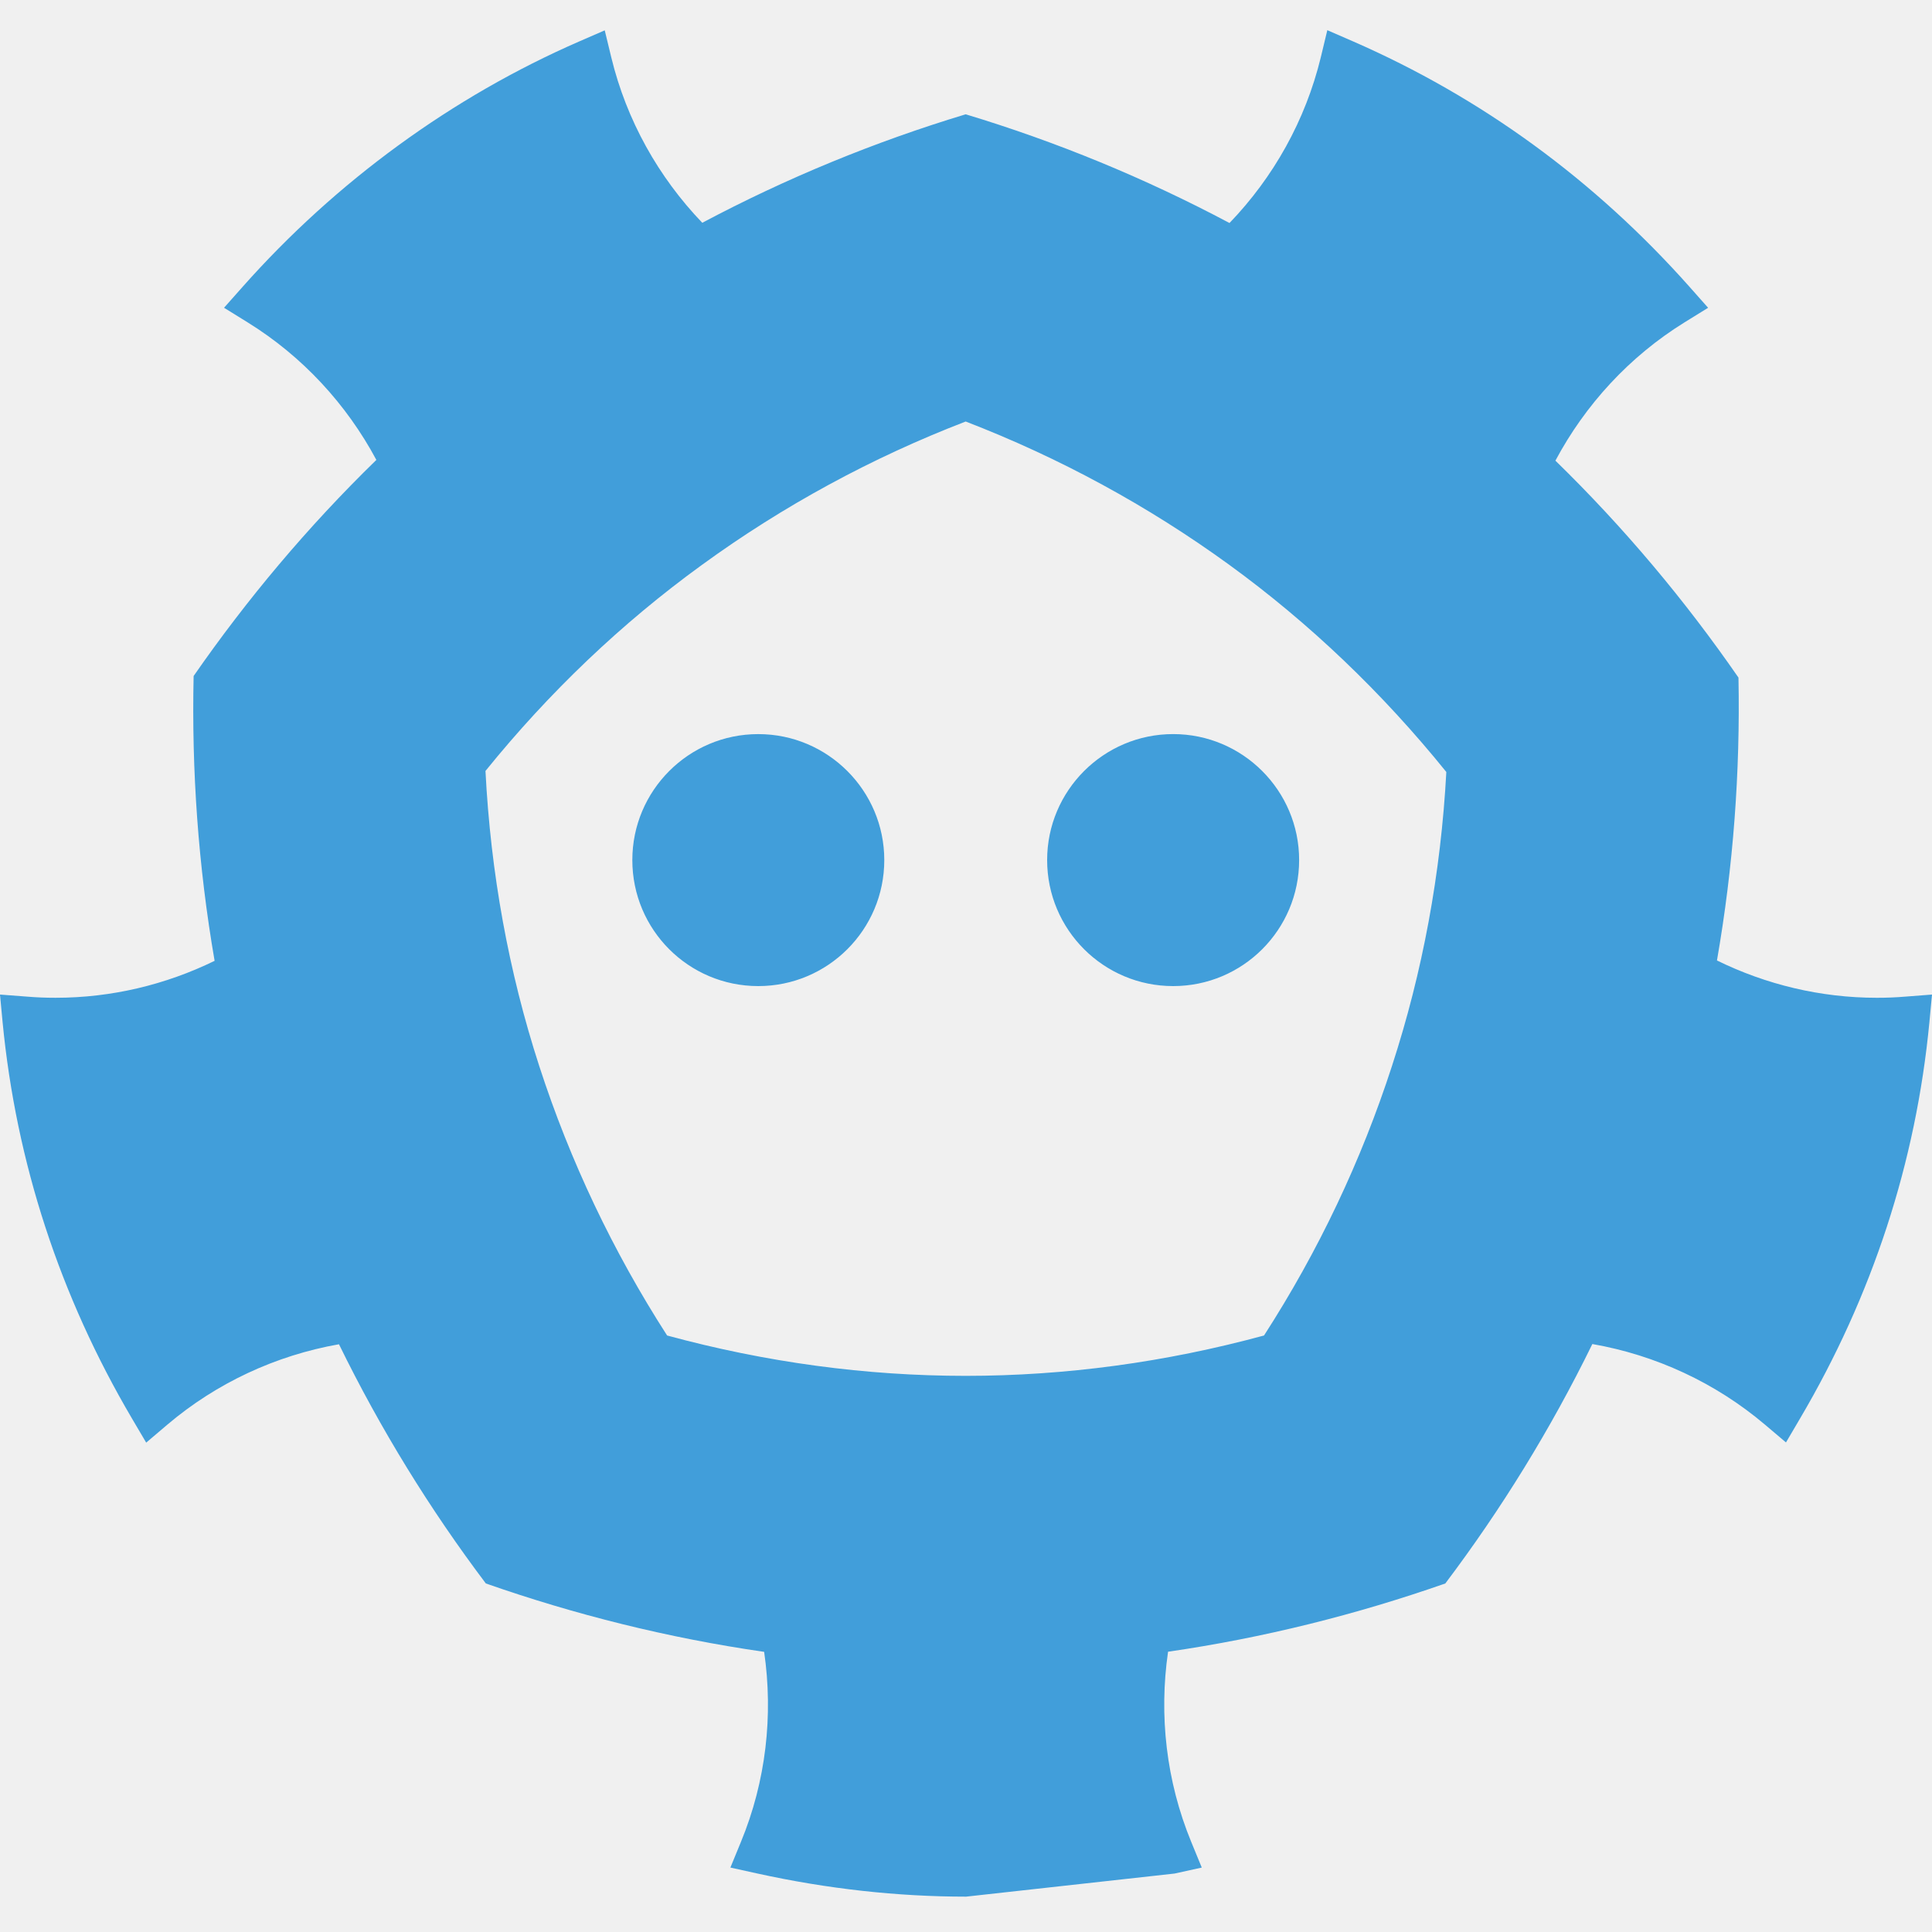
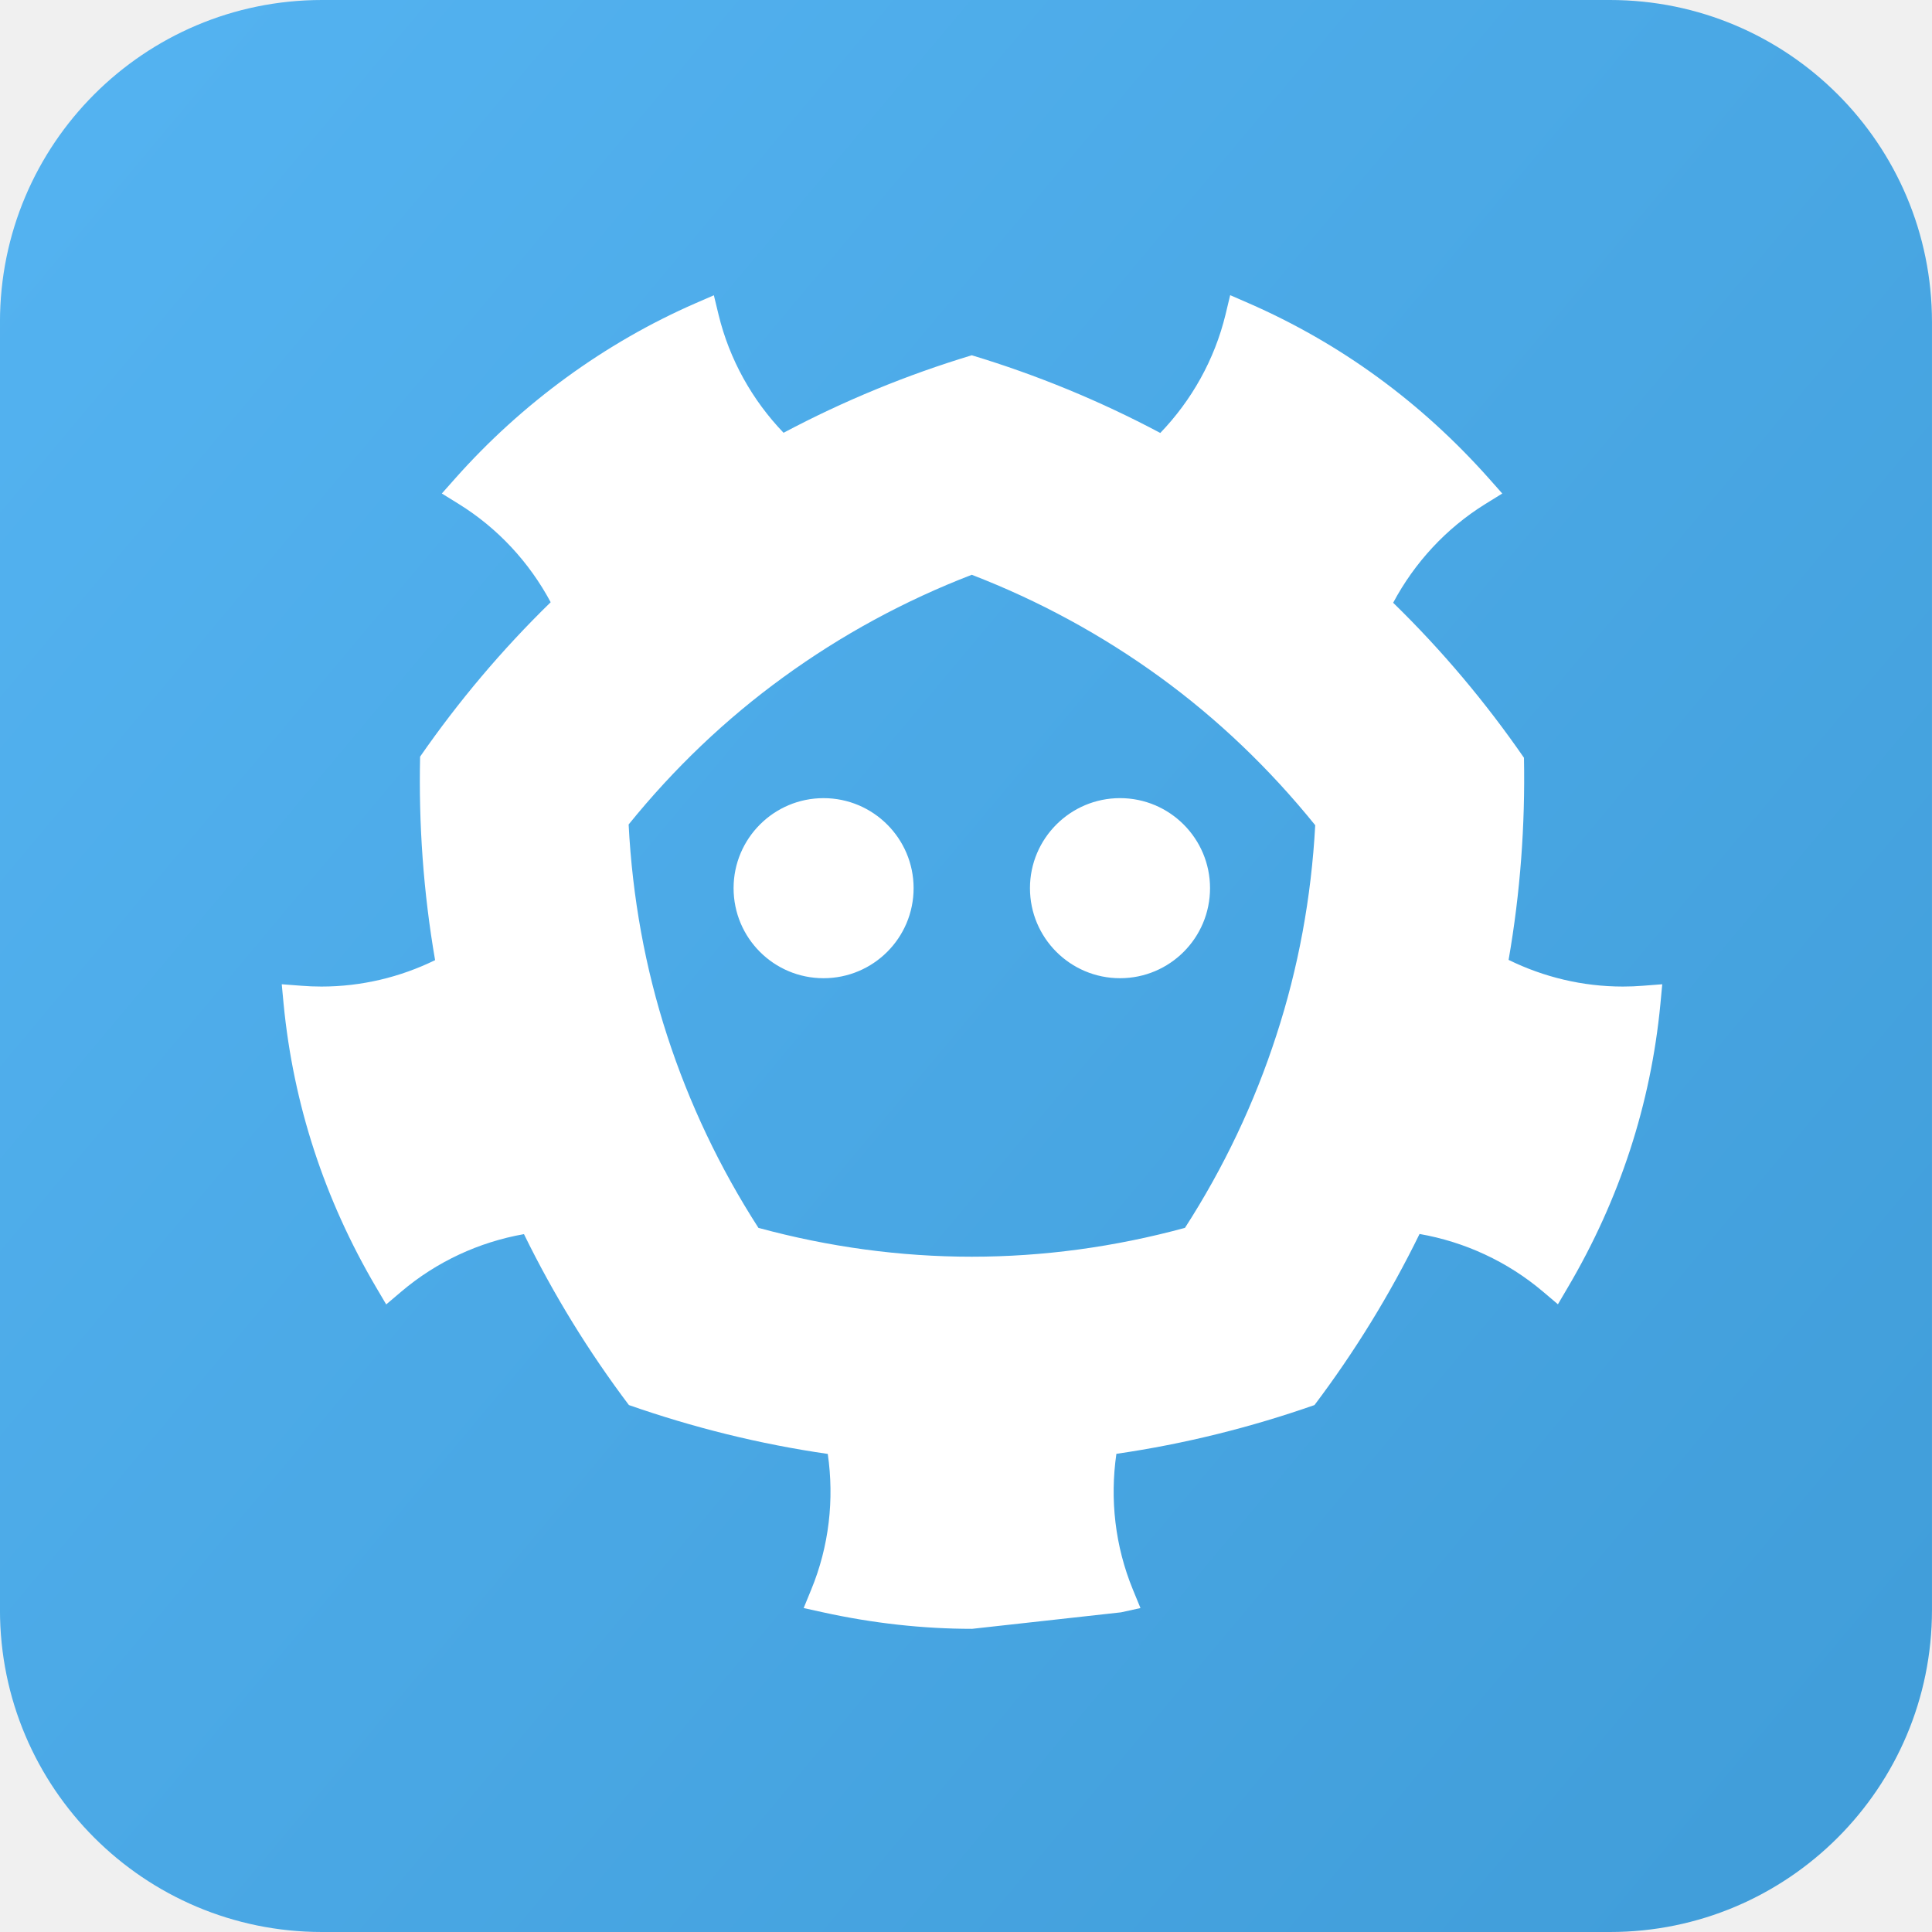
- <svg xmlns="http://www.w3.org/2000/svg" width="800px" height="800px" viewBox="0 -4 256 256" version="1.1" preserveAspectRatio="xMidYMid">
-   <g>
-     <path d="M252.386,128.064 C251.184,128.164 249.976,128.211 248.693,128.211 C241.247,128.211 234.023,126.465 227.506,123.267 C229.676,110.82 230.598,98.28 230.357,85.786 C223.291,75.566 215.216,65.923 206.1,57.039 C210.055,49.624 215.901,43.244 223.2,38.72 L226.333,36.783 L223.891,34.029 C211.31,19.862 196.295,8.909 179.271,1.477 L175.876,0 L175.014,3.588 C172.984,11.951 168.74,19.496 162.915,25.55 C151.718,19.599 140.021,14.789 127.958,11.145 C115.924,14.781 104.248,19.577 93.056,25.52 C87.254,19.473 83.021,11.947 80.999,3.608 L80.131,0.021 L76.749,1.491 C59.939,8.815 44.51,20.065 32.135,34.021 L29.686,36.78 L32.817,38.718 C40.092,43.224 45.922,49.567 49.87,56.941 C40.782,65.791 32.716,75.403 25.656,85.576 C25.381,98.065 26.257,110.696 28.437,123.315 C21.952,126.483 14.768,128.21 7.371,128.21 C6.073,128.21 4.858,128.163 3.678,128.065 L0,127.784 L0.345,131.456 C2.147,150.034 7.915,167.703 17.499,183.979 L19.37,187.155 L22.178,184.771 C28.688,179.25 36.553,175.594 44.916,174.121 C50.429,185.393 56.963,195.984 64.376,205.817 C76.204,209.954 88.527,213.042 101.254,214.88 C102.474,223.297 101.502,232.002 98.182,240.051 L96.781,243.462 L100.382,244.255 C109.603,246.282 118.905,247.315 128.013,247.315 L155.636,244.255 L159.24,243.462 L157.837,240.045 C154.525,231.995 153.553,223.28 154.774,214.862 C167.45,213.023 179.728,209.942 191.512,205.817 C198.931,195.976 205.472,185.378 210.994,174.091 C219.383,175.555 227.293,179.214 233.842,184.751 L236.651,187.131 L238.513,183.963 C248.113,167.666 253.881,149.998 255.655,131.45 L256,127.785 L252.386,128.064 L252.386,128.064 Z M167.49,172.96 C154.422,176.514 141.151,178.308 127.958,178.308 C114.73,178.308 101.475,176.515 88.395,172.96 C81.22,161.81 75.546,149.865 71.463,137.29 C67.397,124.773 65.018,111.659 64.328,98.156 C72.774,87.713 82.38,78.565 92.993,70.863 C103.777,63.019 115.51,56.646 127.958,51.852 C140.386,56.647 152.097,63.011 162.856,70.822 C173.51,78.565 183.158,87.784 191.646,98.293 C190.922,111.719 188.514,124.757 184.442,137.253 C180.369,149.826 174.677,161.809 167.49,172.96 L167.49,172.96 Z M138.751,109.962 C138.751,119.194 146.232,126.662 155.452,126.662 C164.669,126.662 172.142,119.196 172.142,109.962 C172.142,100.766 164.669,93.27 155.452,93.27 C146.232,93.27 138.751,100.766 138.751,109.962 L138.751,109.962 Z M117.172,109.962 C117.172,119.194 109.692,126.662 100.473,126.662 C91.246,126.662 83.787,119.196 83.787,109.962 C83.787,100.769 91.248,93.273 100.473,93.273 C109.692,93.273 117.172,100.769 117.172,109.962 L117.172,109.962 Z" fill="#419EDA">
- 
- </path>
-   </g>
+ <svg xmlns="http://www.w3.org/2000/svg" width="144" height="144" viewBox="0 0 144 144" fill="none">
+   <rect x="-0.002" width="144" height="144" rx="24" fill="url(#paint0_linear_683_2963)" />
+   <path d="M122.442 73.473C121.959 73.513 121.474 73.532 120.958 73.532C117.965 73.532 115.061 72.83 112.442 71.545C113.314 66.542 113.685 61.502 113.588 56.48C110.748 52.372 107.502 48.496 103.838 44.926C105.428 41.945 107.778 39.381 110.711 37.563L111.971 36.784L110.989 35.677C105.932 29.983 99.897 25.581 93.055 22.594L91.69 22L91.344 23.442C90.528 26.804 88.822 29.836 86.481 32.27C81.98 29.877 77.279 27.944 72.43 26.48C67.594 27.941 62.901 29.869 58.402 32.257C56.07 29.827 54.369 26.802 53.556 23.45L53.207 22.008L51.848 22.599C45.091 25.543 38.89 30.065 33.916 35.674L32.932 36.783L34.19 37.562C37.114 39.373 39.458 41.922 41.044 44.887C37.392 48.444 34.15 52.307 31.312 56.396C31.201 61.415 31.553 66.492 32.43 71.564C29.823 72.838 26.936 73.532 23.963 73.532C23.441 73.532 22.953 73.513 22.478 73.473L21 73.361L21.139 74.837C21.863 82.303 24.181 89.405 28.033 95.947L28.785 97.224L29.914 96.266C32.531 94.046 35.692 92.577 39.053 91.985C41.269 96.516 43.895 100.772 46.875 104.725C51.629 106.387 56.582 107.629 61.697 108.367C62.188 111.75 61.797 115.249 60.462 118.484L59.9 119.855L61.347 120.174C65.053 120.989 68.792 121.404 72.453 121.404L83.555 120.174L85.004 119.855L84.44 118.482C83.109 115.246 82.718 111.743 83.209 108.36C88.304 107.621 93.238 106.382 97.975 104.725C100.957 100.769 103.586 96.51 105.805 91.973C109.177 92.561 112.356 94.032 114.989 96.257L116.118 97.214L116.866 95.941C120.725 89.391 123.043 82.289 123.756 74.834L123.895 73.361L122.442 73.473ZM88.32 91.518C83.067 92.947 77.733 93.668 72.43 93.668C67.114 93.668 61.786 92.947 56.529 91.518C53.645 87.037 51.364 82.236 49.723 77.181C48.089 72.15 47.133 66.879 46.855 61.452C50.25 57.255 54.111 53.578 58.377 50.482C62.711 47.329 67.427 44.768 72.43 42.841C77.426 44.768 82.133 47.326 86.457 50.466C90.739 53.578 94.617 57.283 98.029 61.507C97.738 66.903 96.77 72.144 95.133 77.166C93.496 82.22 91.208 87.036 88.32 91.518ZM76.768 66.197C76.768 69.908 79.775 72.91 83.481 72.91C87.186 72.91 90.189 69.909 90.189 66.197C90.189 62.501 87.186 59.488 83.481 59.488C79.775 59.488 76.768 62.501 76.768 66.197ZM68.095 66.197C68.095 69.908 65.089 72.91 61.383 72.91C57.675 72.91 54.677 69.909 54.677 66.197C54.677 62.502 57.675 59.489 61.383 59.489C65.089 59.489 68.095 62.502 68.095 66.197Z" fill="white" />
+   <defs>
+     <linearGradient id="paint0_linear_683_2963" x1="5.5" y1="11" x2="141" y2="124.5" gradientUnits="userSpaceOnUse">
+       <stop stop-color="#53B2F0" />
+       <stop offset="1" stop-color="#419EDA" />
+     </linearGradient>
+   </defs>
</svg>
